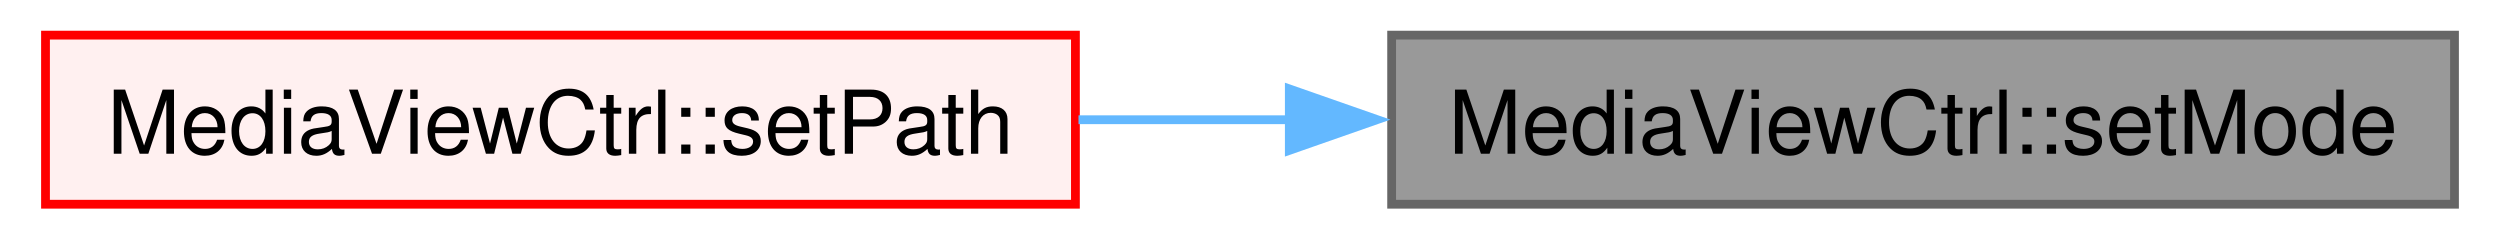
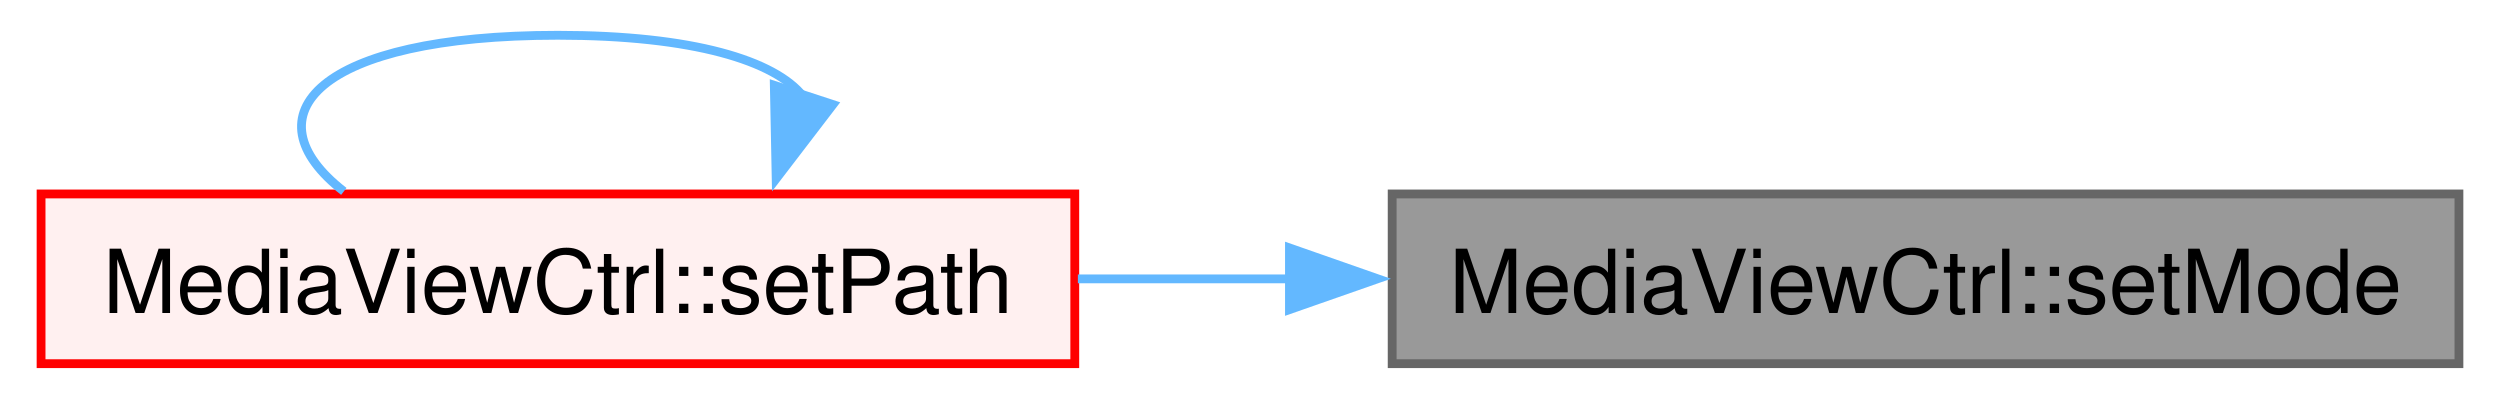
- <svg xmlns="http://www.w3.org/2000/svg" xmlns:xlink="http://www.w3.org/1999/xlink" width="282pt" height="27pt" viewBox="0.00 0.00 282.25 27.25">
-   <g id="graph0" class="graph" transform="scale(1 1) rotate(0) translate(4 23.25)">
+ <svg xmlns="http://www.w3.org/2000/svg" xmlns:xlink="http://www.w3.org/1999/xlink" width="282pt" height="45pt" viewBox="0.00 0.00 282.25 45.25">
+   <g id="graph0" class="graph" transform="scale(1 1) rotate(0) translate(4 41.25)">
    <g id="Node000001" class="node">
      <g id="a_Node000001">
        <a xlink:title=" ">
          <polygon fill="#999999" stroke="#666666" points="274.25,-19.25 153.25,-19.25 153.25,0 274.25,0 274.25,-19.25" />
          <text text-anchor="middle" x="213.75" y="-5.75" font-family="Helvetica,sans-Serif" font-size="10.00">MediaViewCtrl::setMode</text>
        </a>
      </g>
    </g>
    <g id="Node000002" class="node">
      <g id="a_Node000002">
        <a xlink:href="../../d3/d07/class_media_view_ctrl.html#aa24ae0b96b7ddfdd731a382f759d429f" target="_top" xlink:title=" ">
          <polygon fill="#fff0f0" stroke="red" points="117.25,-19.25 0,-19.25 0,0 117.25,0 117.25,-19.25" />
          <text text-anchor="middle" x="58.62" y="-5.75" font-family="Helvetica,sans-Serif" font-size="10.00">MediaViewCtrl::setPath</text>
        </a>
      </g>
    </g>
    <g id="edge1_Node000001_Node000002" class="edge">
      <g id="a_edge1_Node000001_Node000002">
        <a xlink:title=" ">
          <path fill="none" stroke="#63b8ff" d="M141.76,-9.62C133.67,-9.62 125.49,-9.62 117.6,-9.62" />
          <polygon fill="#63b8ff" stroke="#63b8ff" points="141.6,-13.13 151.6,-9.63 141.6,-6.13 141.6,-13.13" />
        </a>
      </g>
    </g>
+     <g id="edge2_Node000002_Node000002" class="edge">
+       <g id="a_edge2_Node000002_Node000002">
+         <a xlink:title=" ">
+           <path fill="none" stroke="#63b8ff" d="M86.44,-30.32C83.24,-34.37 73.96,-37.25 58.62,-37.25 31.36,-37.25 23.26,-28.15 34.34,-19.54" />
+           <polygon fill="#63b8ff" stroke="#63b8ff" points="89.82,-29.39 83.38,-20.98 83.17,-31.57 89.82,-29.39" />
+         </a>
+       </g>
+     </g>
  </g>
</svg>
